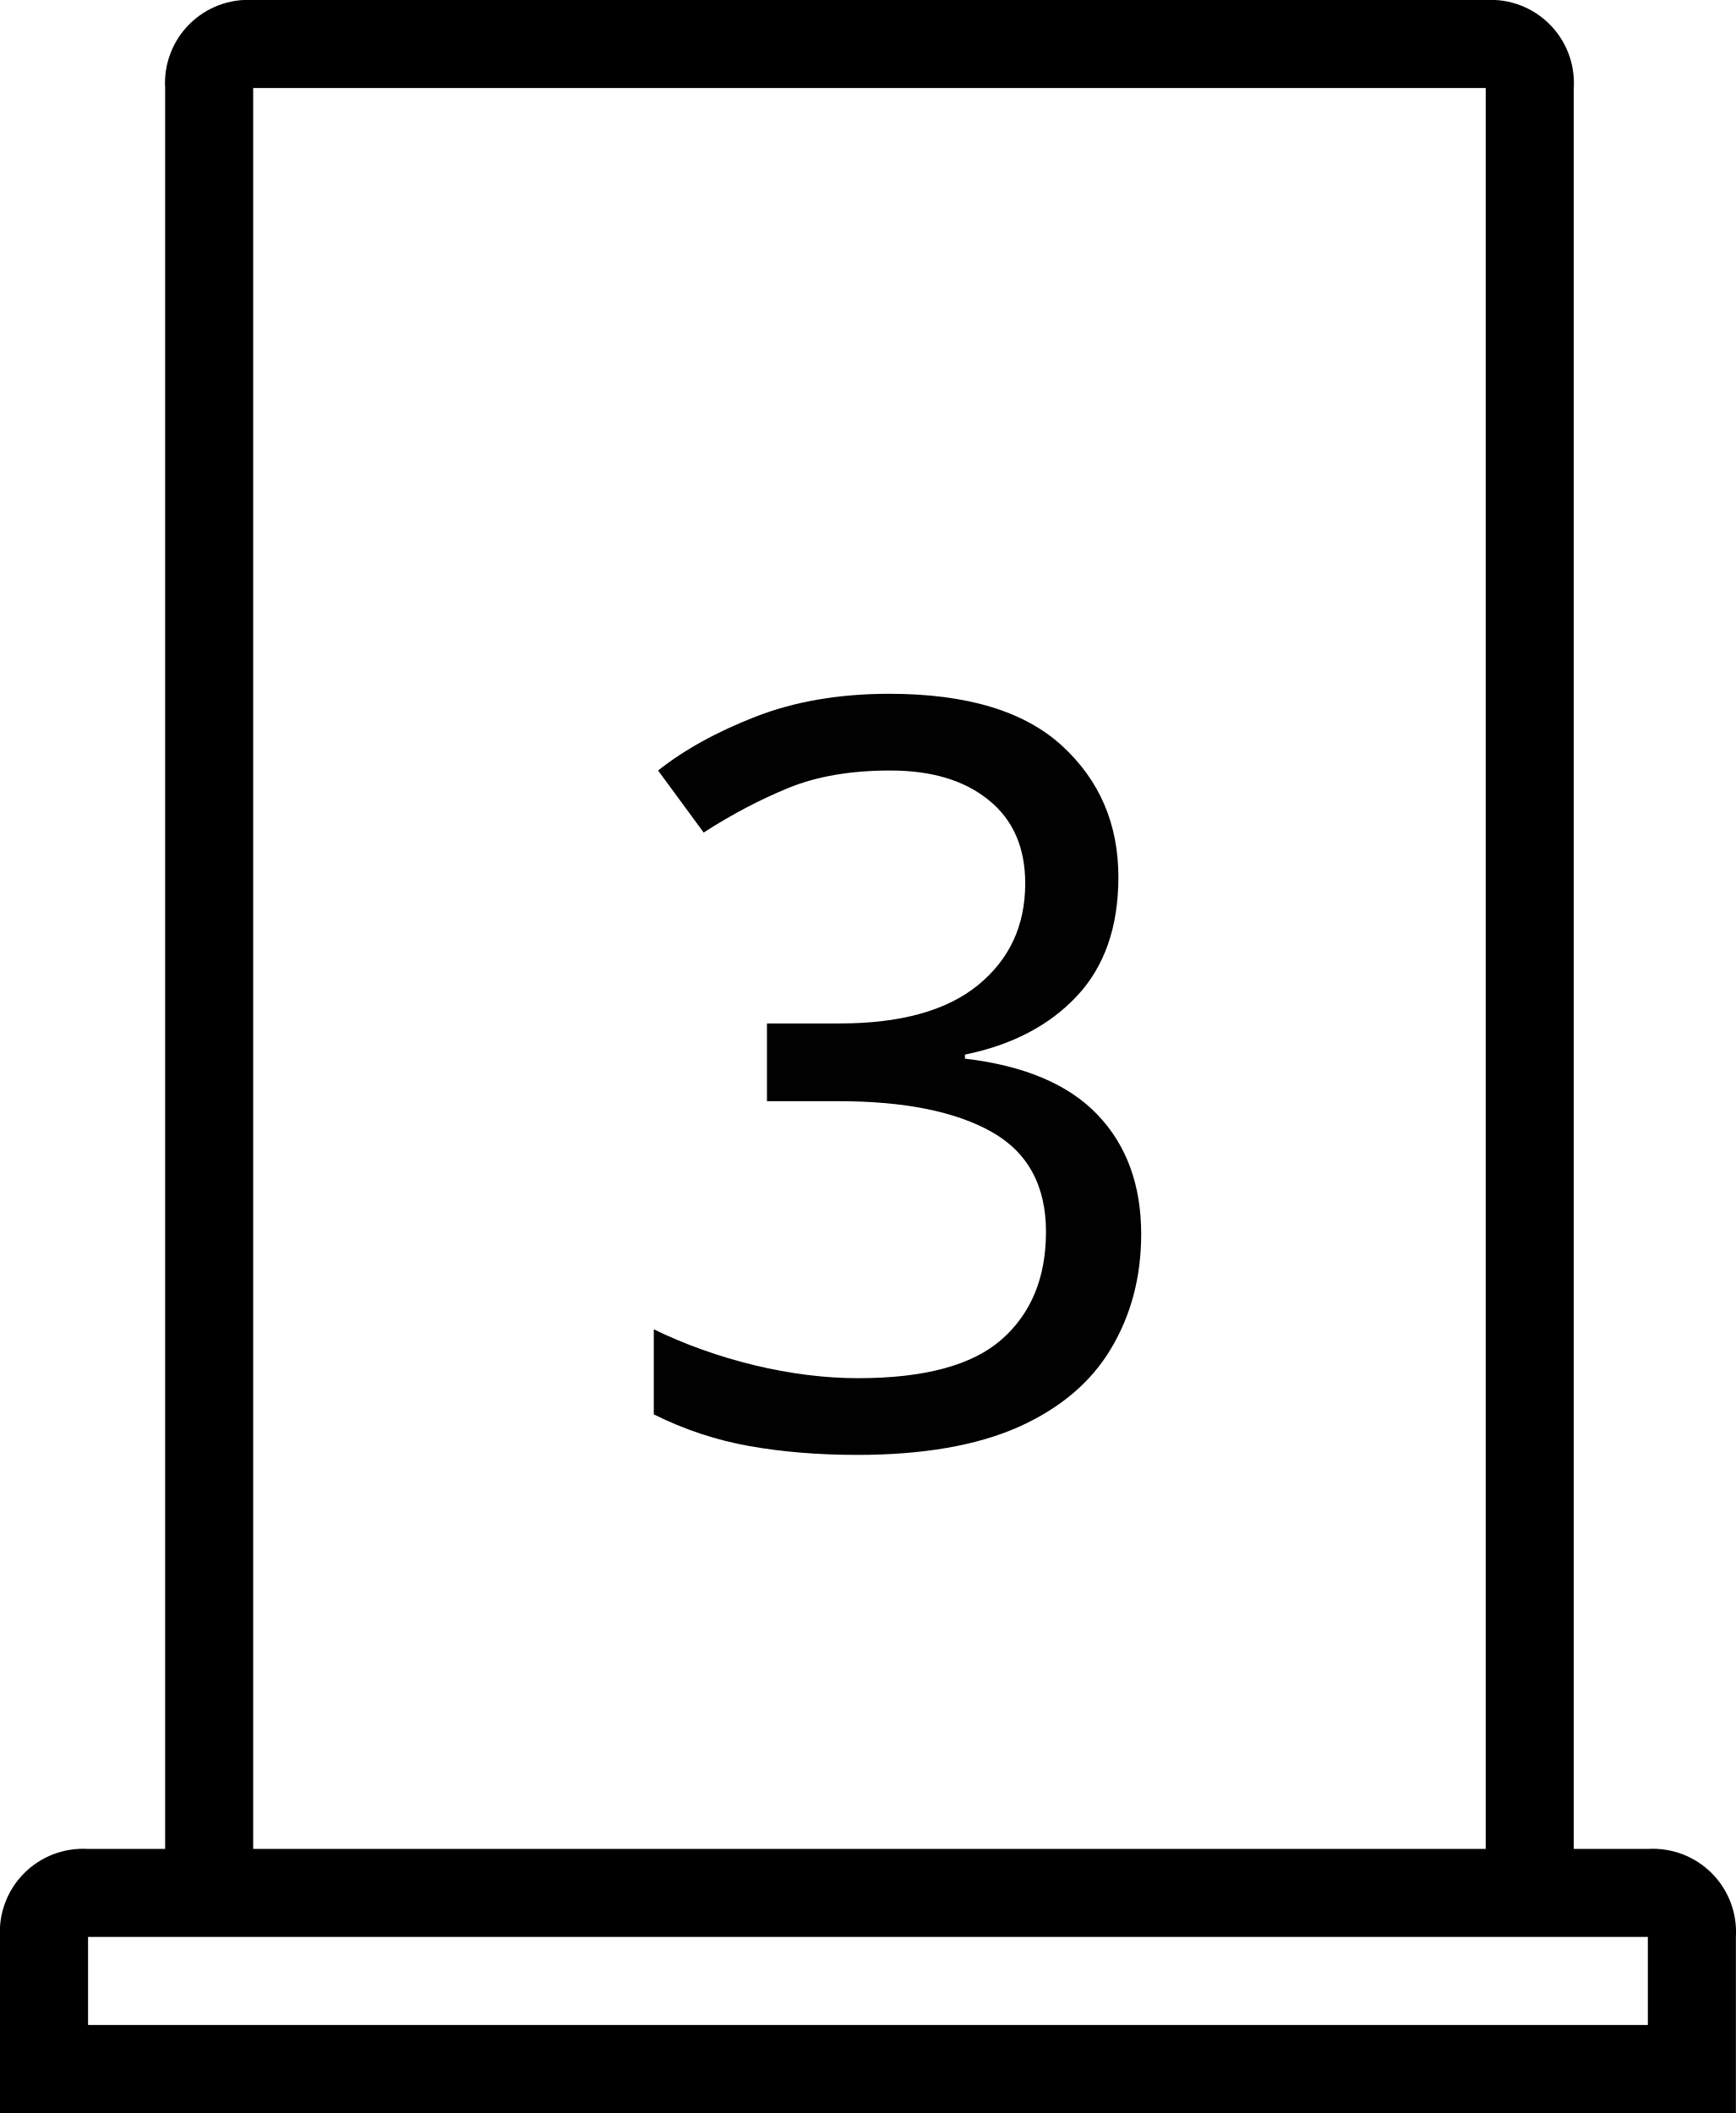
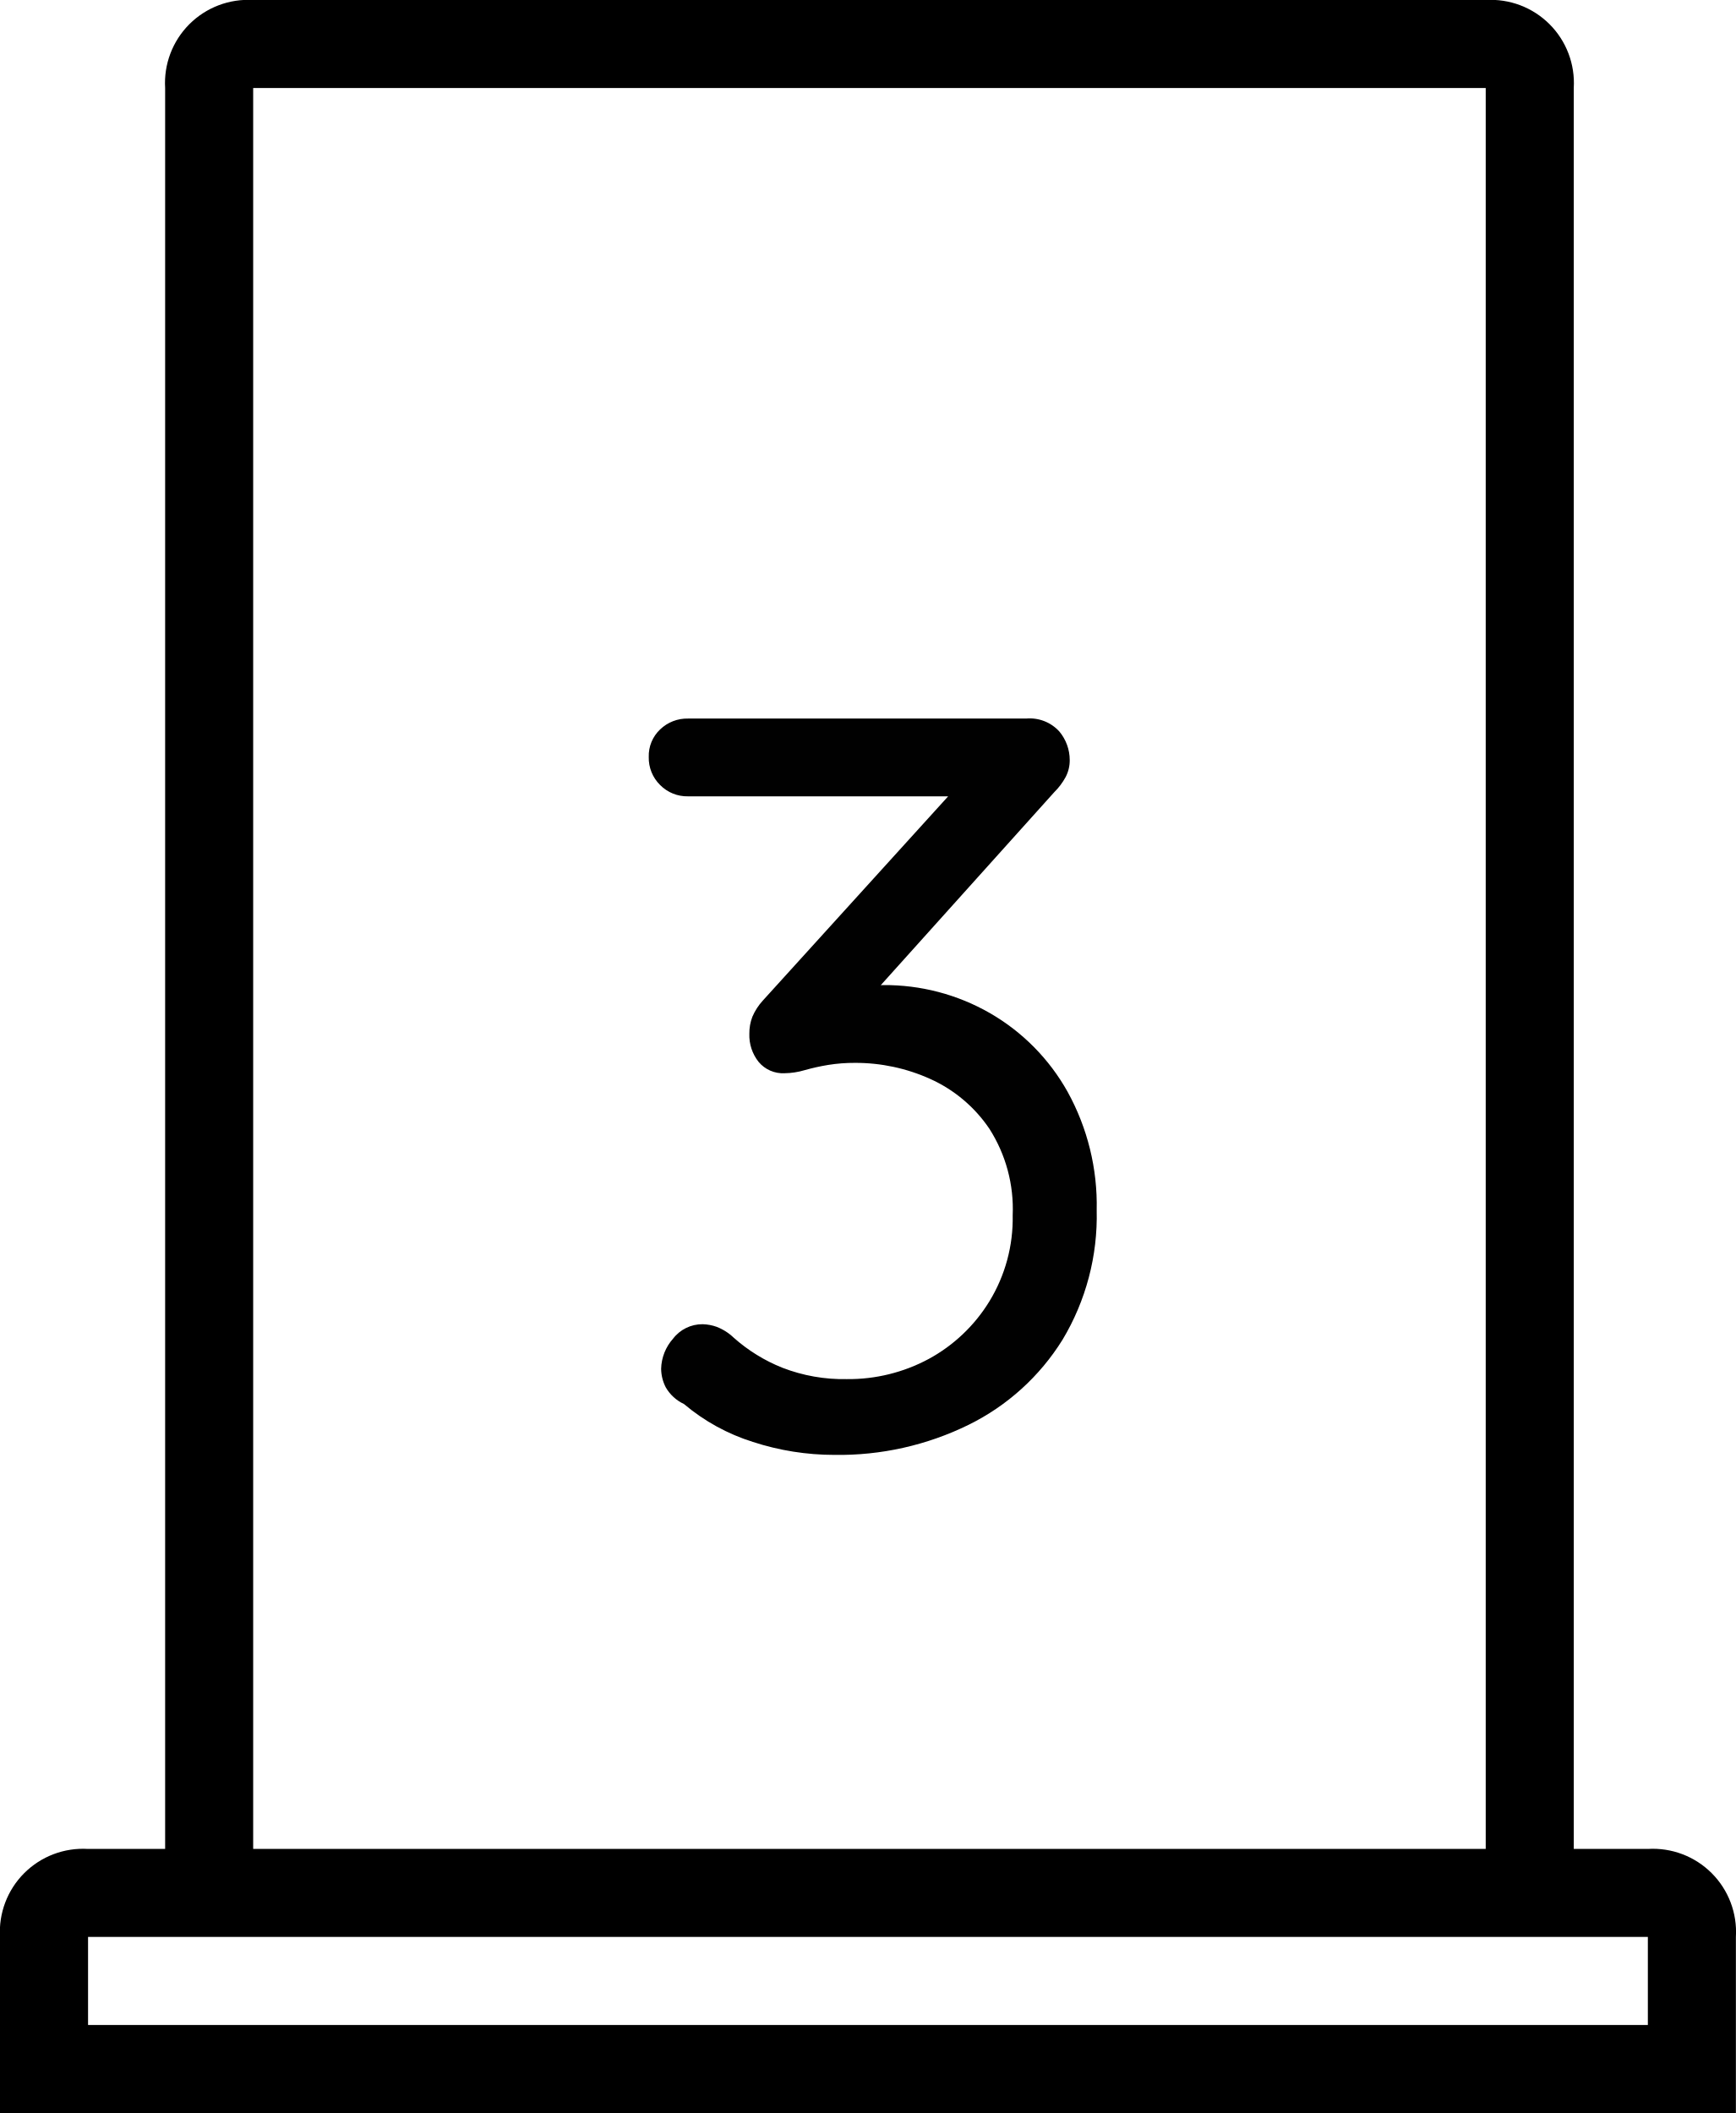
<svg xmlns="http://www.w3.org/2000/svg" width="107.126" height="130.396" viewBox="0 0 107.126 130.396">
-   <g id="Grupo_281" data-name="Grupo 281" transform="translate(-1908.542 -2646.857)">
-     <text id="_3" data-name="3" transform="translate(1962.686 2736)" font-size="64" font-family="Quicksand" font-weight="500" opacity="0.995">
-       <tspan x="-16.672" y="0">3</tspan>
-     </text>
+   <defs>
+     <style>
+       .cls-1 {
+         opacity: 0.995;
+       }
+     </style>
+   </defs>
+   <g id="door-3" transform="translate(-1908.542 -2646.857)">
+     <path id="Trazado_220" data-name="Trazado 220" class="cls-1" d="M-10.784-7.424a2.765,2.765,0,0,1,.864.16,3.186,3.186,0,0,1,1.056.672A10.2,10.2,0,0,0-5.856-4.736a10.451,10.451,0,0,0,3.968.7A10.444,10.444,0,0,0,3.168-5.28,9.956,9.956,0,0,0,6.912-8.832a9.812,9.812,0,0,0,1.44-5.312,9.188,9.188,0,0,0-1.44-5.344A8.735,8.735,0,0,0,3.264-22.56a11.2,11.2,0,0,0-4.64-.992,10.137,10.137,0,0,0-1.664.128,13.062,13.062,0,0,0-1.44.32,4.562,4.562,0,0,1-1.248.192,1.953,1.953,0,0,1-1.6-.7A2.64,2.64,0,0,1-7.9-25.344,2.819,2.819,0,0,1-7.712-26.4a3.531,3.531,0,0,1,.64-.992L5.472-41.216,6.5-40H-11.68a2.349,2.349,0,0,1-1.728-.7,2.349,2.349,0,0,1-.7-1.728,2.245,2.245,0,0,1,.7-1.7A2.408,2.408,0,0,1-11.68-44.8H9.184a2.468,2.468,0,0,1,2.048.8,2.754,2.754,0,0,1,.64,1.76,2.209,2.209,0,0,1-.256,1.056,3.953,3.953,0,0,1-.7.928L-1.568-26.368l-1.472-1.28a3.933,3.933,0,0,1,1.472-.48,10.4,10.4,0,0,1,1.92-.224,13,13,0,0,1,6.592,1.728,12.821,12.821,0,0,1,4.8,4.864,14.449,14.449,0,0,1,1.792,7.3,14.824,14.824,0,0,1-2.112,8A14.213,14.213,0,0,1,5.632-1.216,18.146,18.146,0,0,1-2.656.64,16.173,16.173,0,0,1-7.68-.16,12.282,12.282,0,0,1-11.936-2.5a2.527,2.527,0,0,1-1.12-1.024,2.556,2.556,0,0,1-.288-1.152,2.9,2.9,0,0,1,.736-1.856A2.271,2.271,0,0,1-10.784-7.424Z" transform="translate(1962.686 2736)" />
    <g id="iconfinder_architecture-interior-30_809098" transform="translate(1897 2646.857)">
      <path id="Trazado_87" data-name="Trazado 87" d="M113.235,114.1h-4.572V5.433A5.133,5.133,0,0,0,103.23,0H27.166a5.133,5.133,0,0,0-5.433,5.433V114.1H16.975a5.133,5.133,0,0,0-5.433,5.433V130.4H118.669V119.53A5.133,5.133,0,0,0,113.235,114.1ZM27.166,5.433H103.23V114.1H27.166Zm-10.19,119.53V119.53h96.26v5.433Z" />
    </g>
  </g>
</svg>
